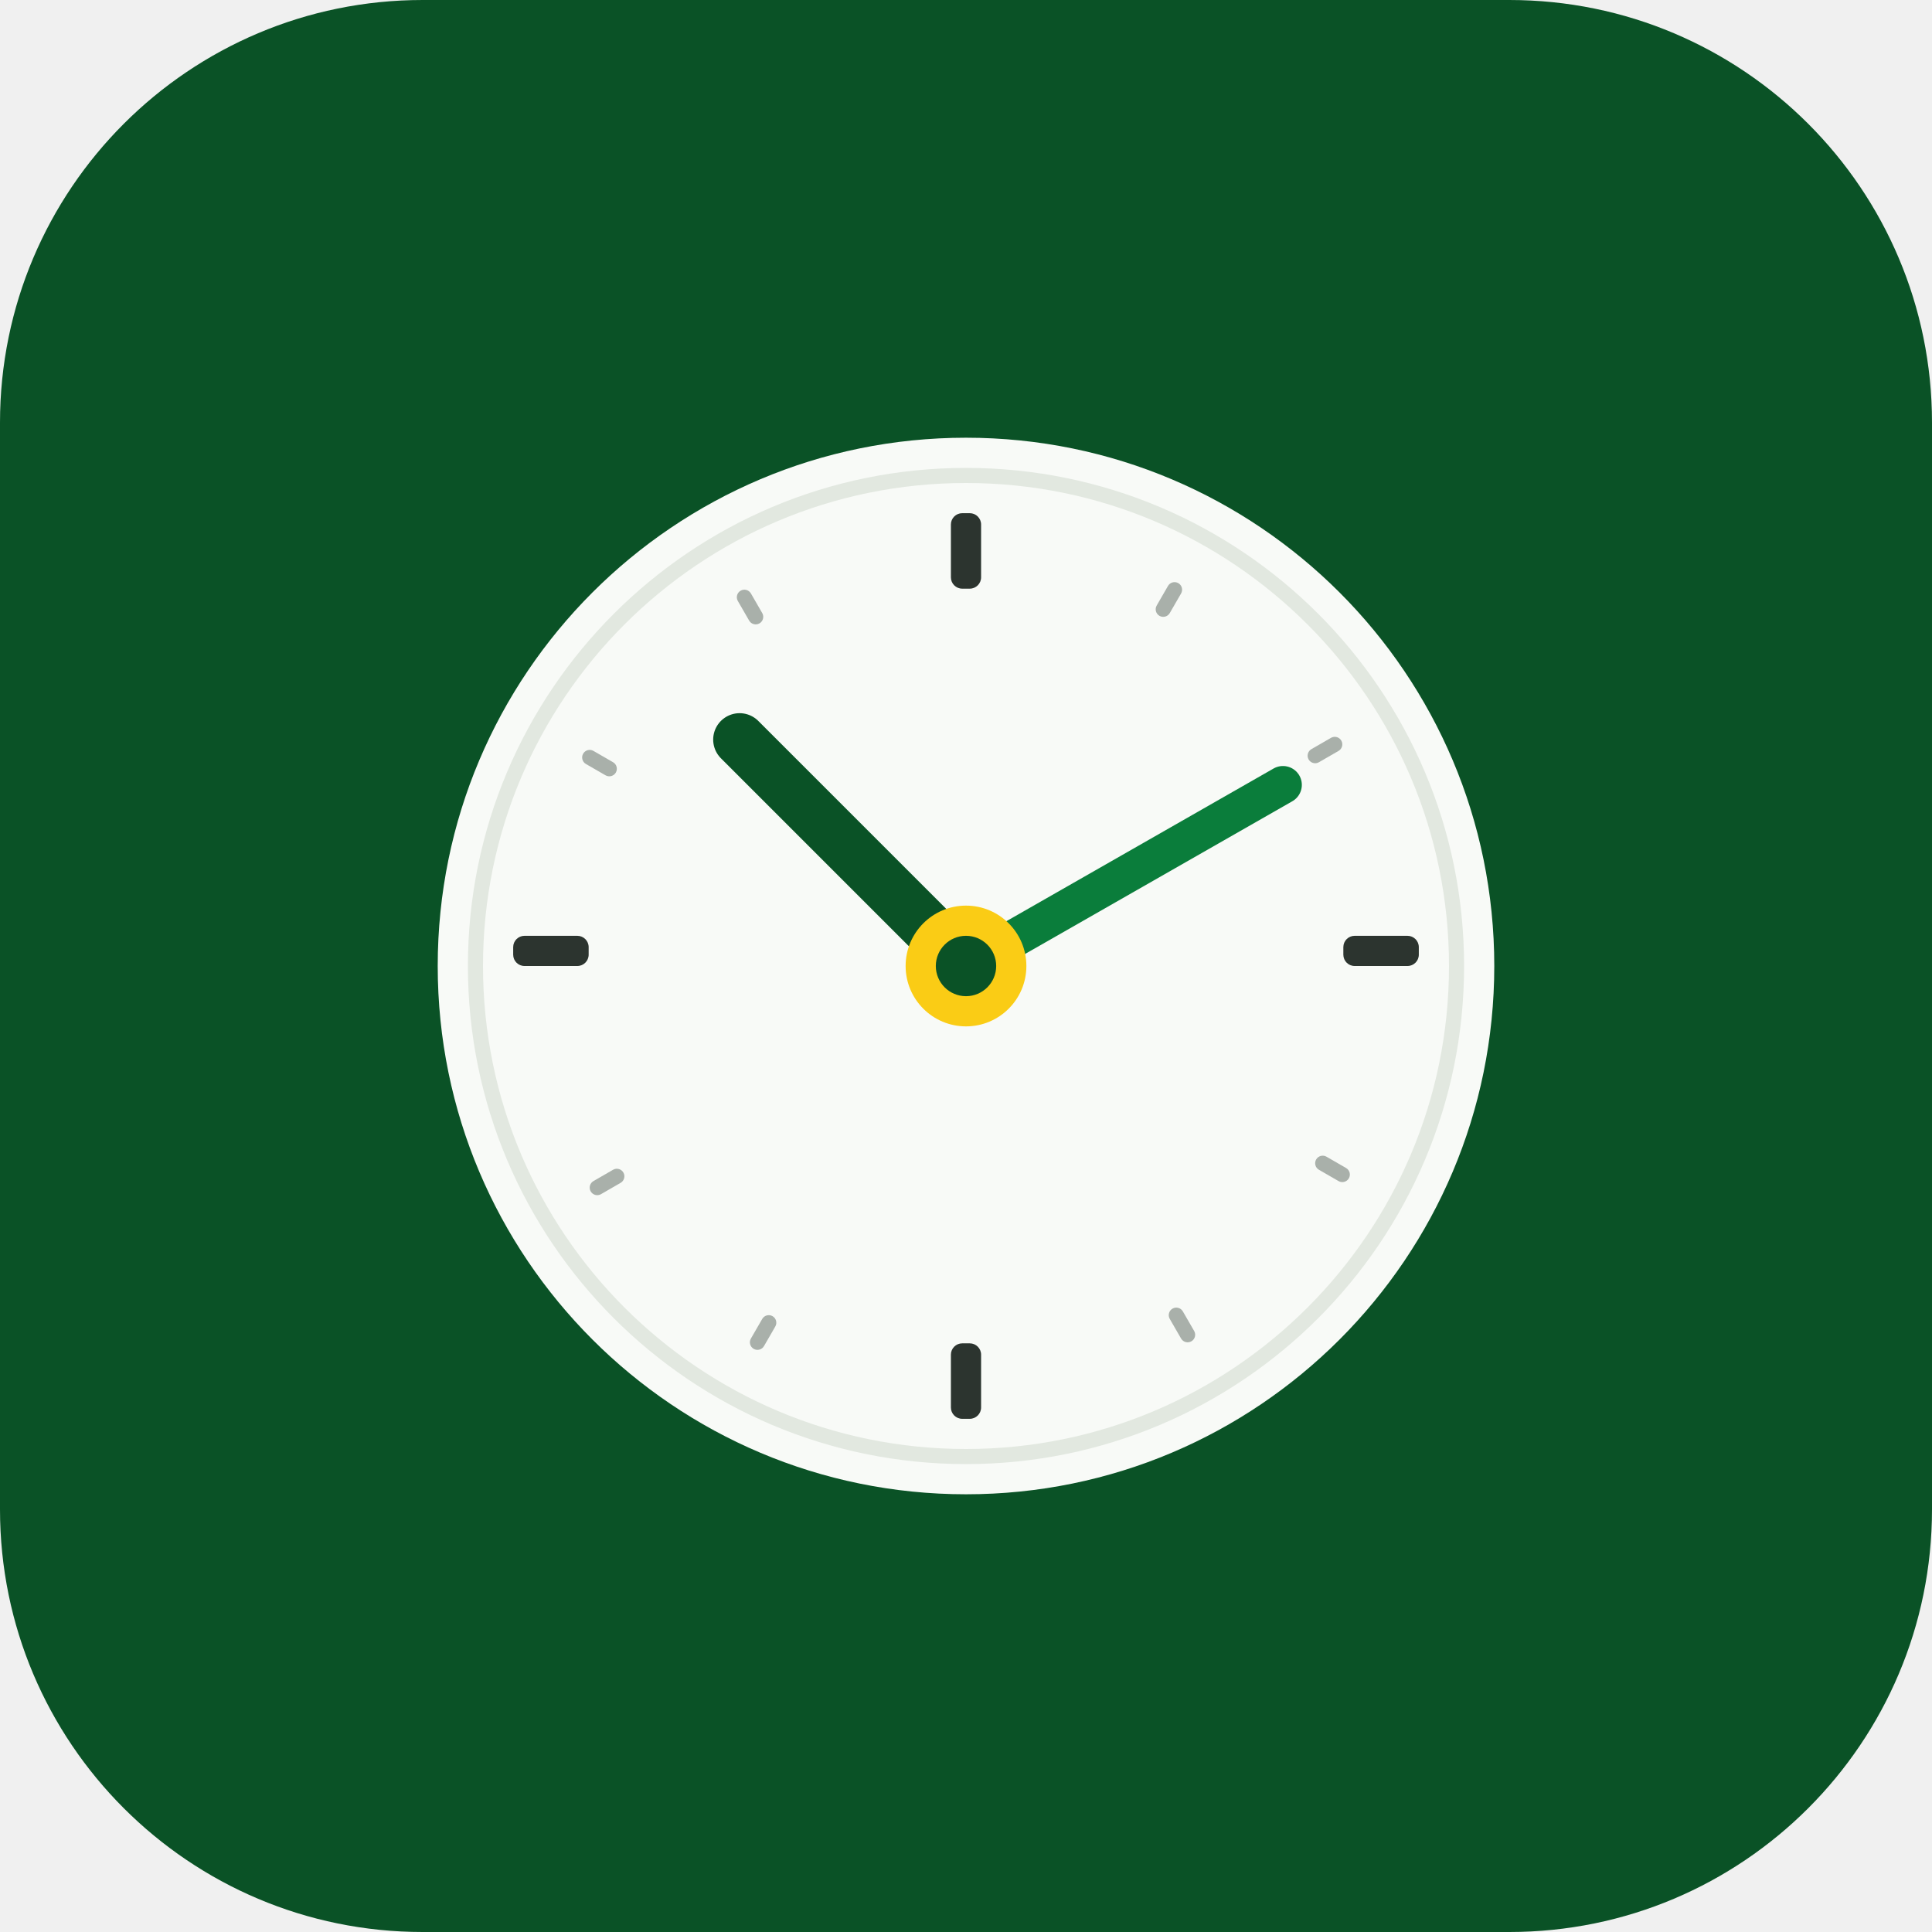
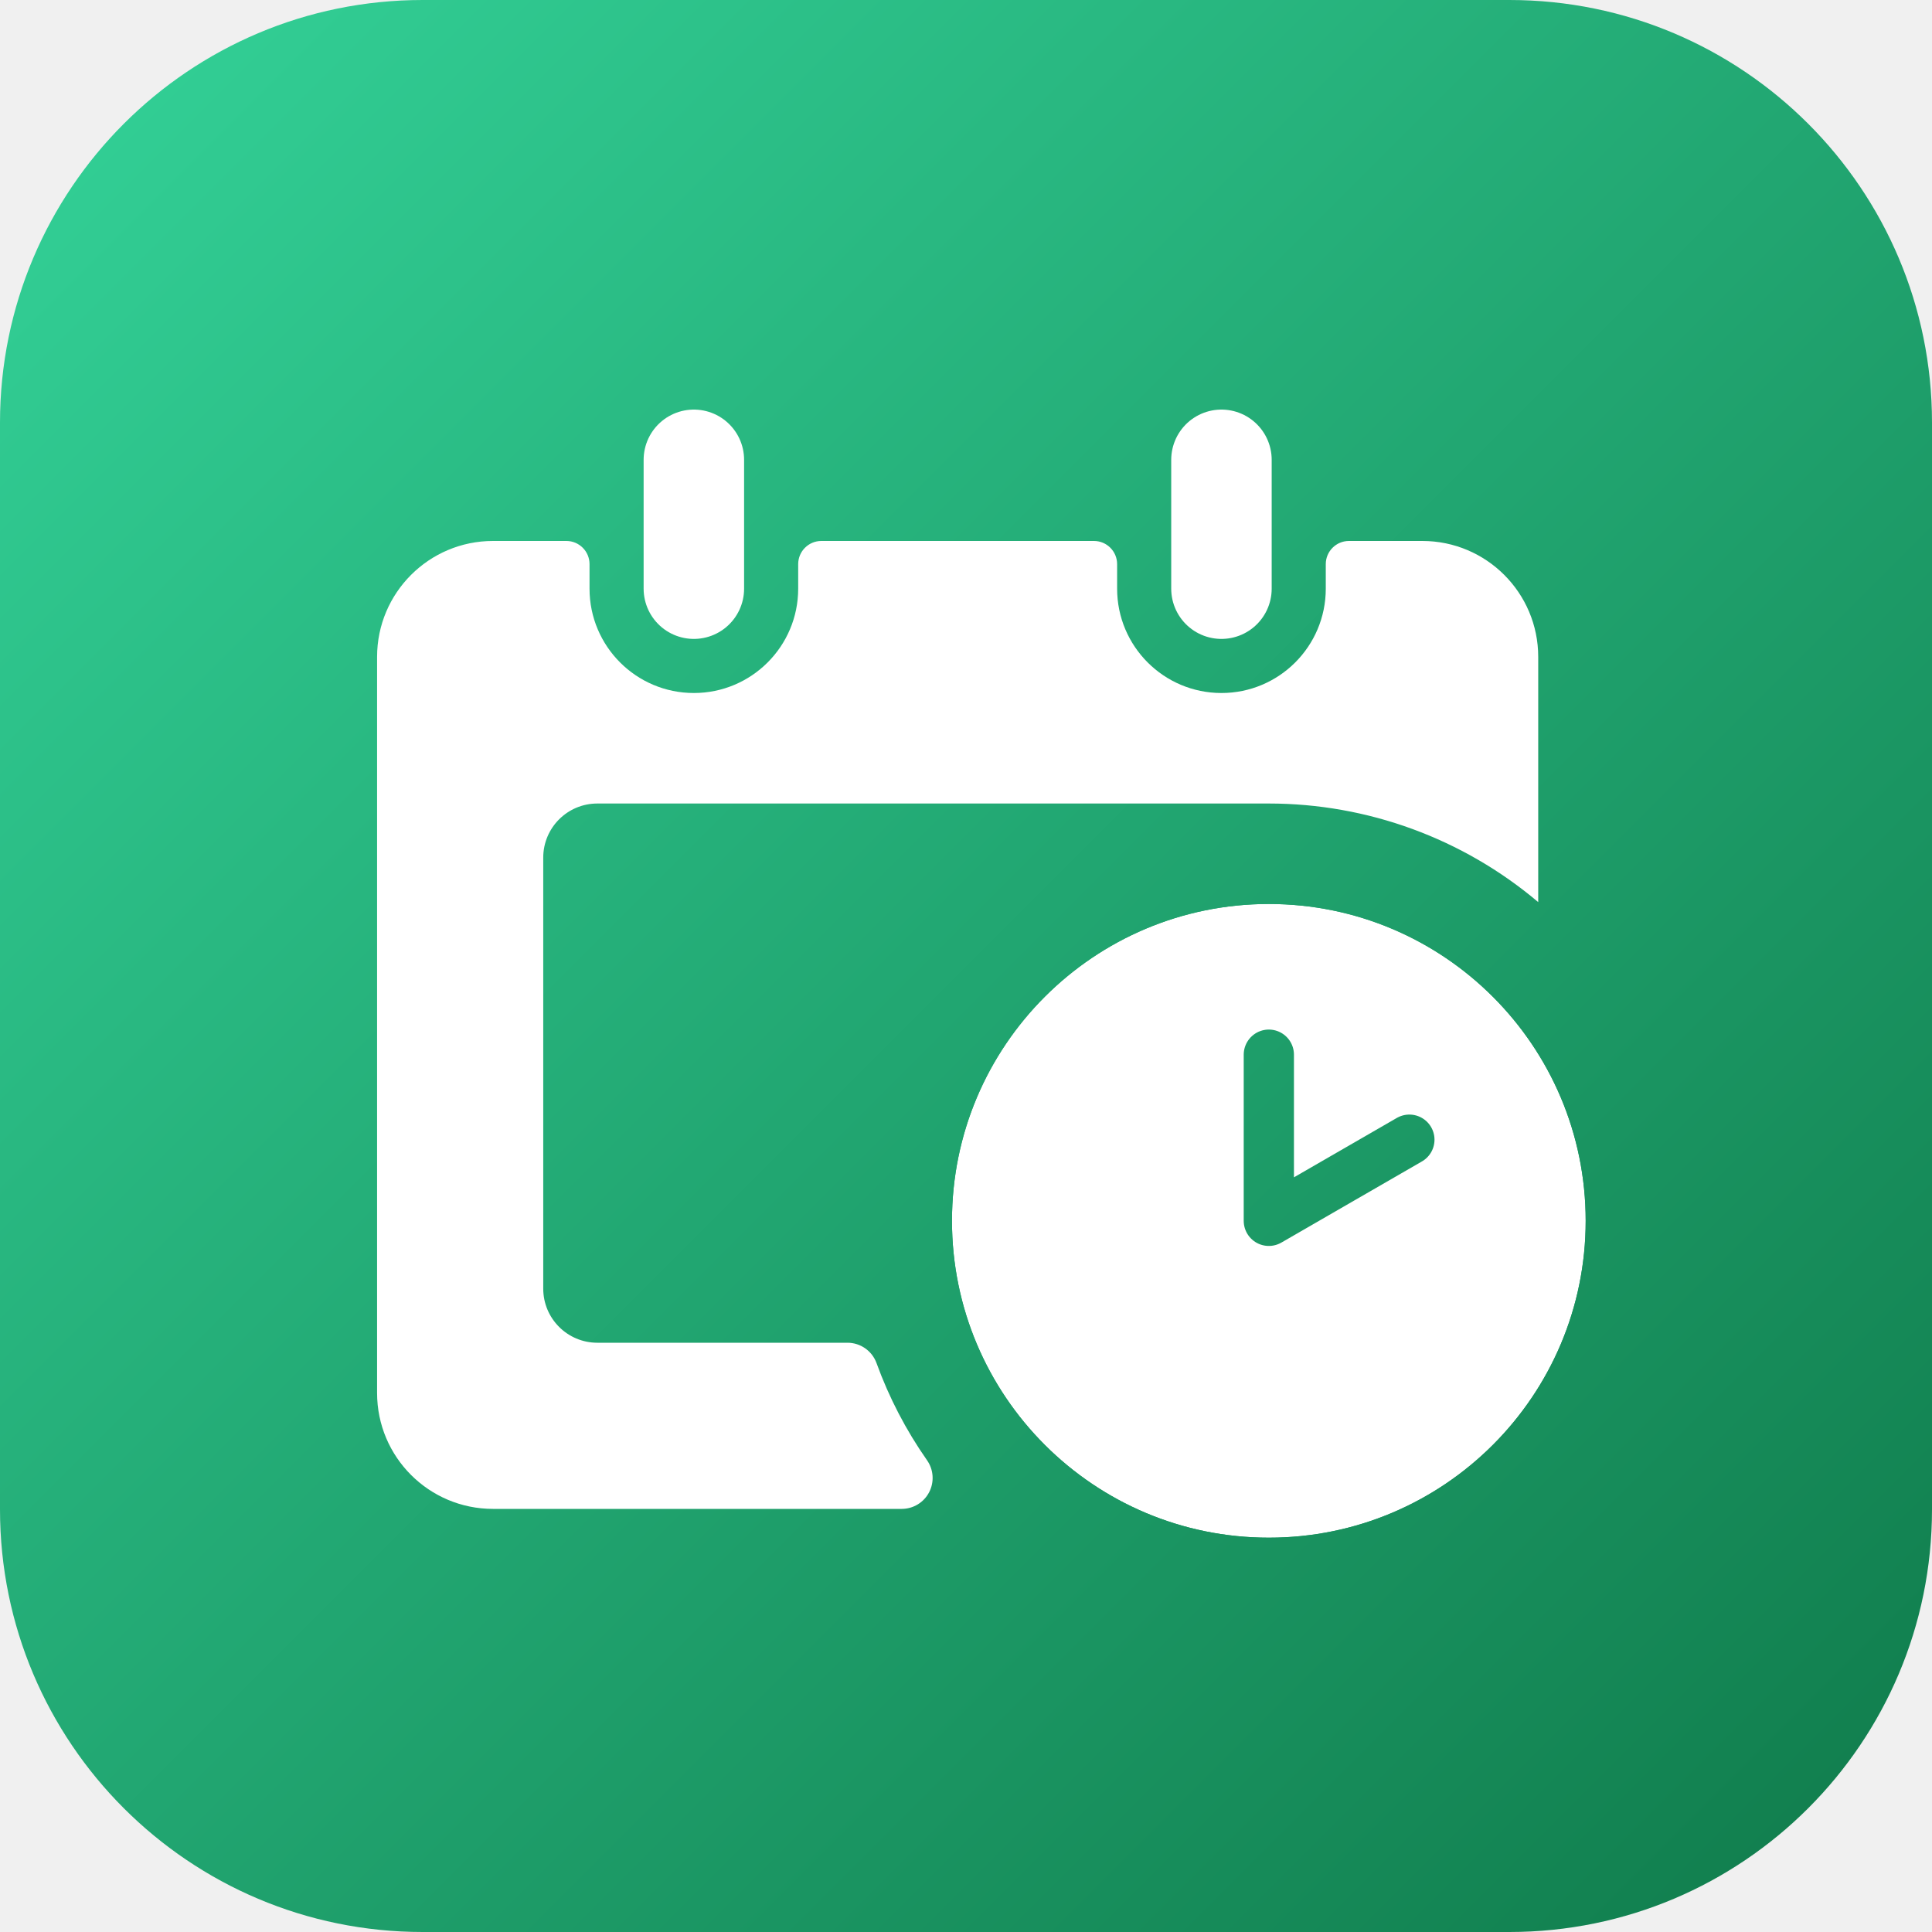
<svg xmlns="http://www.w3.org/2000/svg" viewBox="0 0 512 512" fill="none">
-   <rect width="512" height="512" rx="112" fill="#0a5226" />
-   <circle cx="256" cy="256" r="140" fill="#f8faf7" stroke="#f8faf7" stroke-width="0" />
-   <circle cx="256" cy="256" r="130" fill="none" stroke="#e2e8e0" stroke-width="4" />
-   <rect x="252" y="136" width="8" height="20" rx="3" fill="#2c342f" />
-   <rect x="356" y="248" width="20" height="8" rx="3" fill="#2c342f" />
-   <rect x="252" y="356" width="8" height="20" rx="3" fill="#2c342f" />
-   <rect x="136" y="248" width="20" height="8" rx="3" fill="#2c342f" />
-   <rect x="252" y="140" width="4" height="10" rx="2" fill="#5a655d" opacity="0.5" transform="rotate(30 256 256)" />
-   <rect x="252" y="140" width="4" height="10" rx="2" fill="#5a655d" opacity="0.5" transform="rotate(60 256 256)" />
-   <rect x="252" y="140" width="4" height="10" rx="2" fill="#5a655d" opacity="0.5" transform="rotate(120 256 256)" />
-   <rect x="252" y="140" width="4" height="10" rx="2" fill="#5a655d" opacity="0.5" transform="rotate(150 256 256)" />
-   <rect x="252" y="140" width="4" height="10" rx="2" fill="#5a655d" opacity="0.5" transform="rotate(210 256 256)" />
-   <rect x="252" y="140" width="4" height="10" rx="2" fill="#5a655d" opacity="0.5" transform="rotate(240 256 256)" />
-   <rect x="252" y="140" width="4" height="10" rx="2" fill="#5a655d" opacity="0.5" transform="rotate(300 256 256)" />
-   <rect x="252" y="140" width="4" height="10" rx="2" fill="#5a655d" opacity="0.5" transform="rotate(330 256 256)" />
-   <line x1="256" y1="256" x2="196" y2="196" stroke="#0a5226" stroke-width="14" stroke-linecap="round" />
-   <line x1="256" y1="256" x2="340" y2="208" stroke="#0a7d3b" stroke-width="10" stroke-linecap="round" />
-   <circle cx="256" cy="256" r="16" fill="#facc15" />
-   <circle cx="256" cy="256" r="8" fill="#0a5226" />
+   <defs>
+     <linearGradient id="brand" x1="0" y1="0" x2="1" y2="1">
+       <stop offset="0" stop-color="#34d399" />
+       <stop offset="1" stop-color="#0f7a4a" />
+     </linearGradient>
+     <mask id="hands" maskUnits="userSpaceOnUse" x="238.373" y="225.949" width="180" height="180">
+       <circle cx="328.373" cy="315.949" r="82" fill="#fff" />
+       <path d="M328.373 315.949v-43M328.373 315.949l36.373-21" stroke="#000" stroke-width="13" stroke-linecap="round" />
+     </mask>
+   </defs>
+   <rect width="512" height="512" rx="112" fill="url(#brand)" />
+   <g transform="scale(1.024)">
+     <path d="M179.57 119v33.35M316.11 119v33.35" stroke="#ffffff" stroke-width="26" stroke-linecap="round" />
+     <path fill="#ffffff" d="M127.59 140h18.98a6 6 0 0 1 6 6v6.35a27 27 0 0 0 54 0V146a6 6 0 0 1 6-6h70.54a6 6 0 0 1 6 6v6.35a27 27 0 0 0 54 0V146a6 6 0 0 1 6-6h18.98a30 30 0 0 1 30 30v63.465a108 108 0 0 0-69.717-25.516H154.59a14 14 0 0 0-14 14V333.5a14 14 0 0 0 14 14h64.734a8 8 0 0 1 7.52 5.272 108 108 0 0 0 13.071 25.138 8 8 0 0 1-6.552 12.59H127.59a30 30 0 0 1-30-30V170a30 30 0 0 1 30-30" />
+     <circle cx="328.373" cy="315.949" r="82" fill="#ffffff" mask="url(#hands)" />
+   </g>
</svg>
